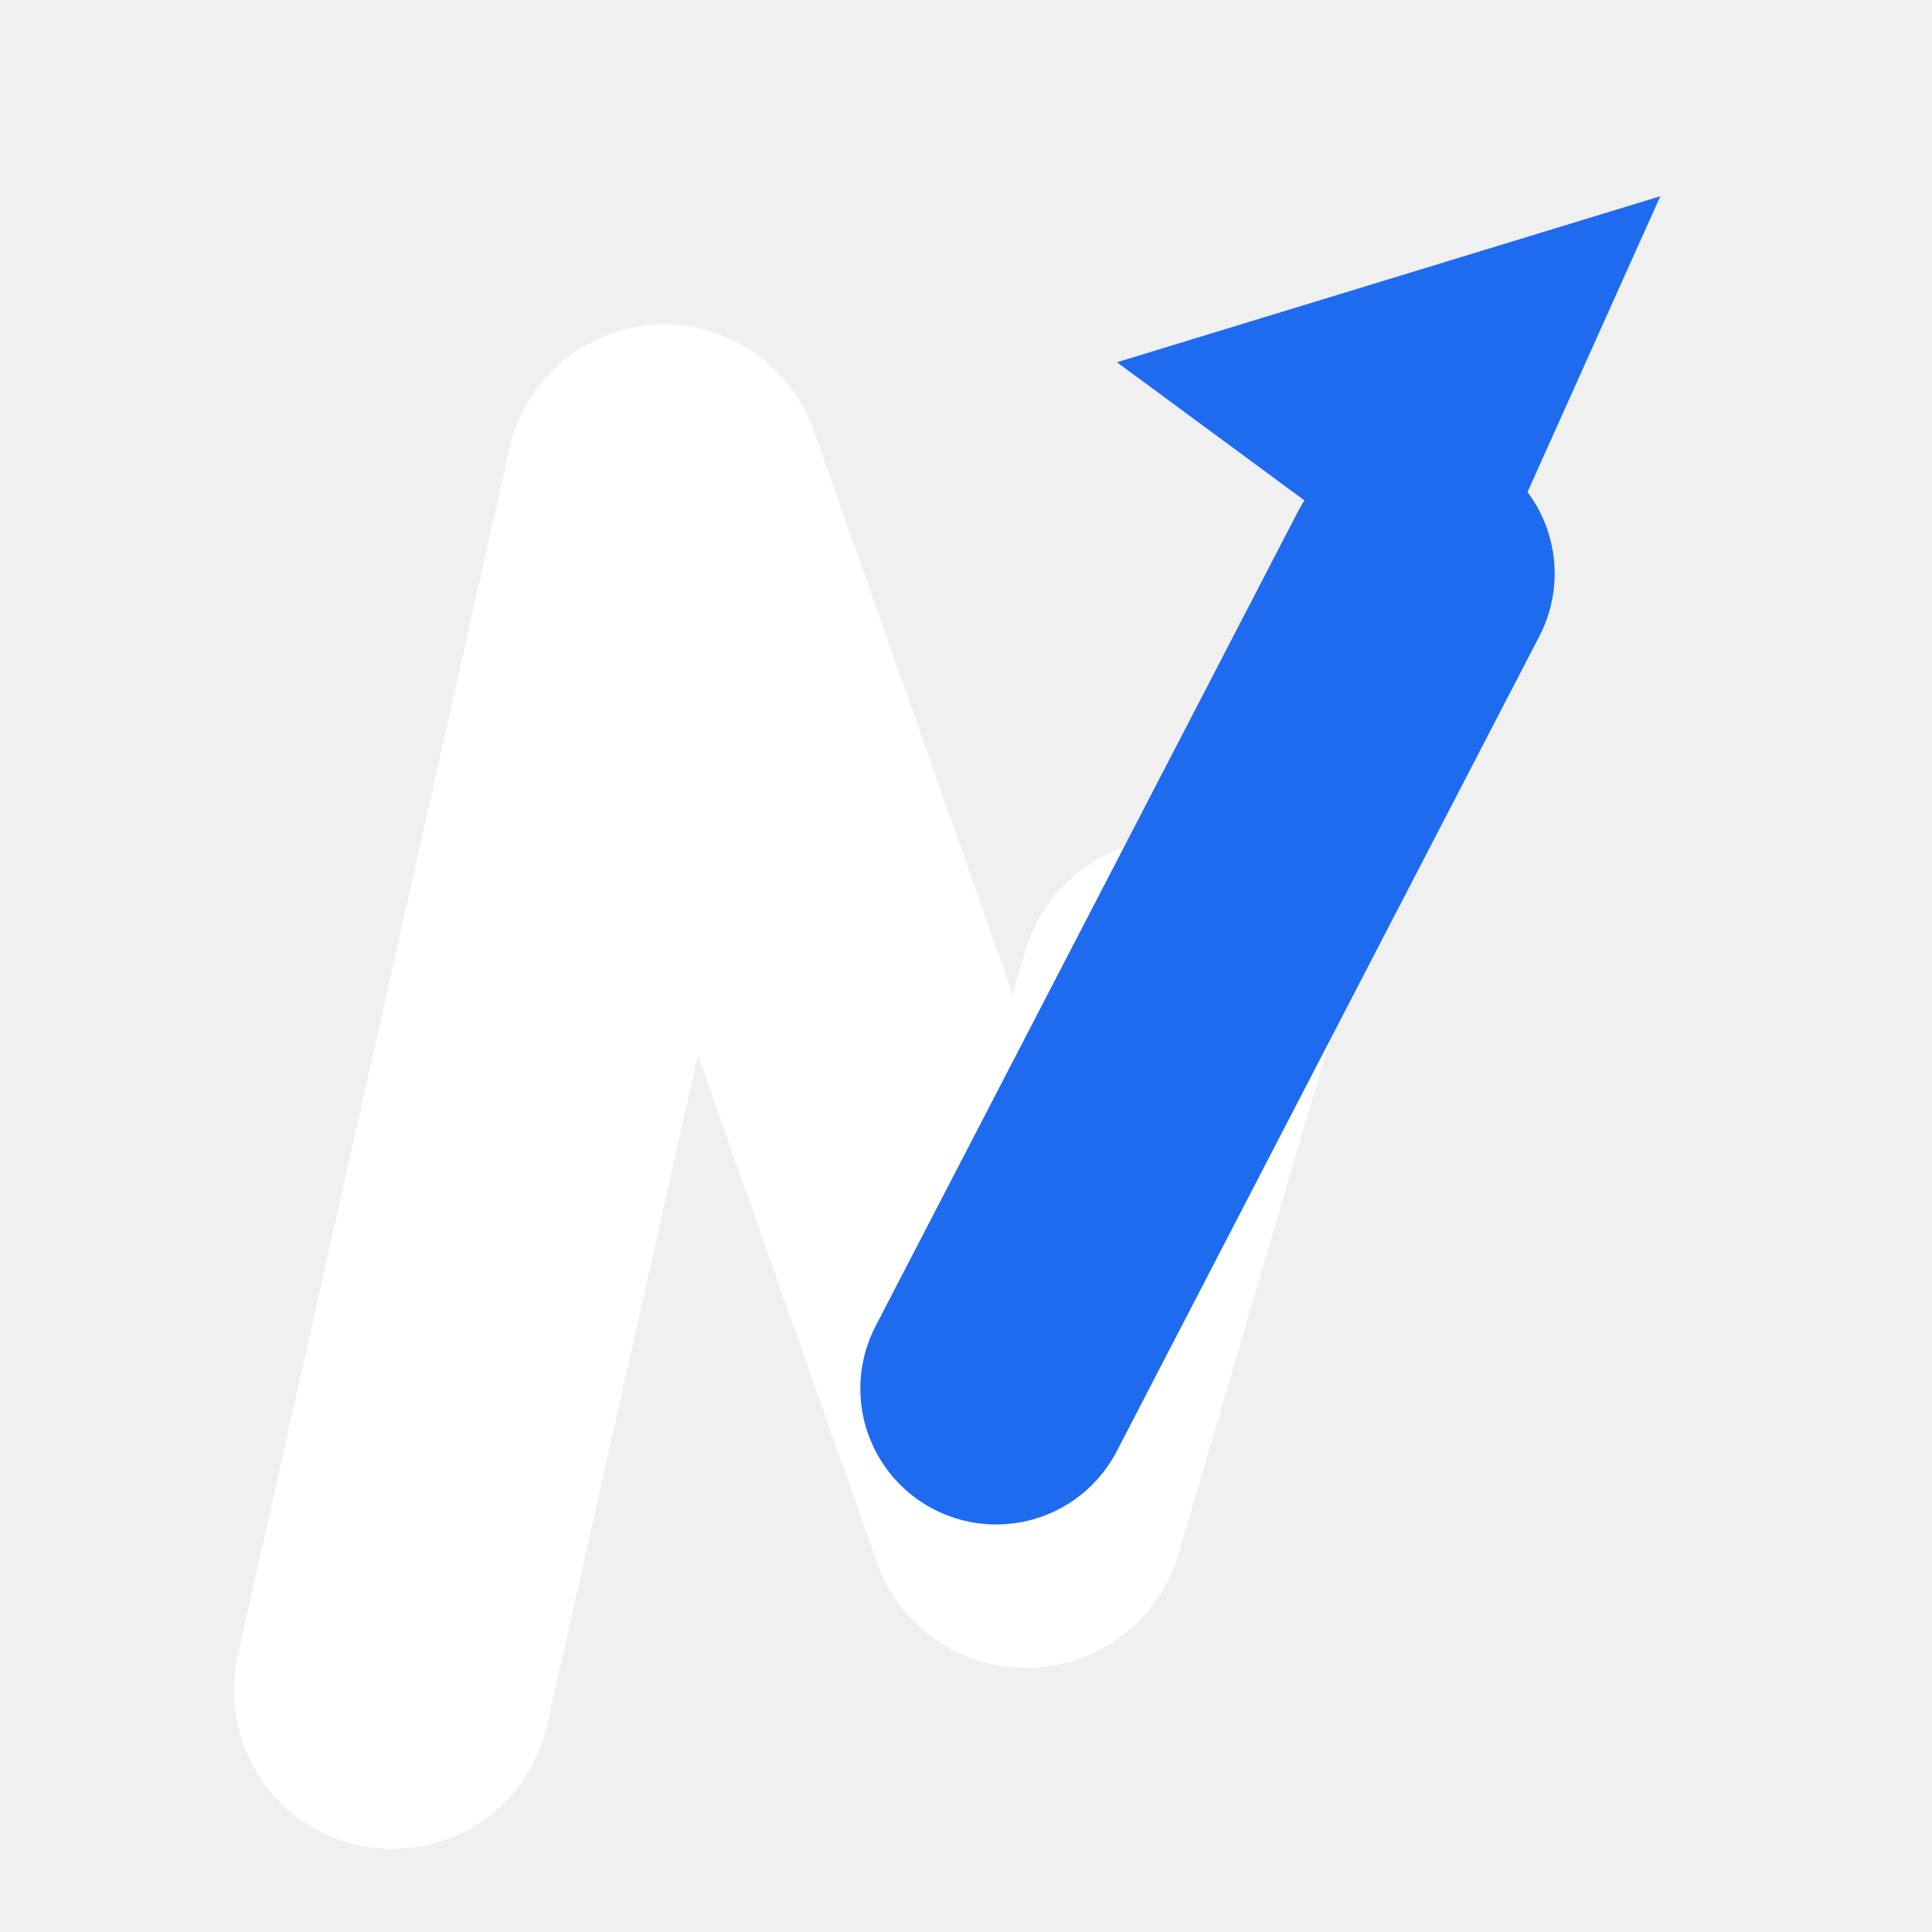
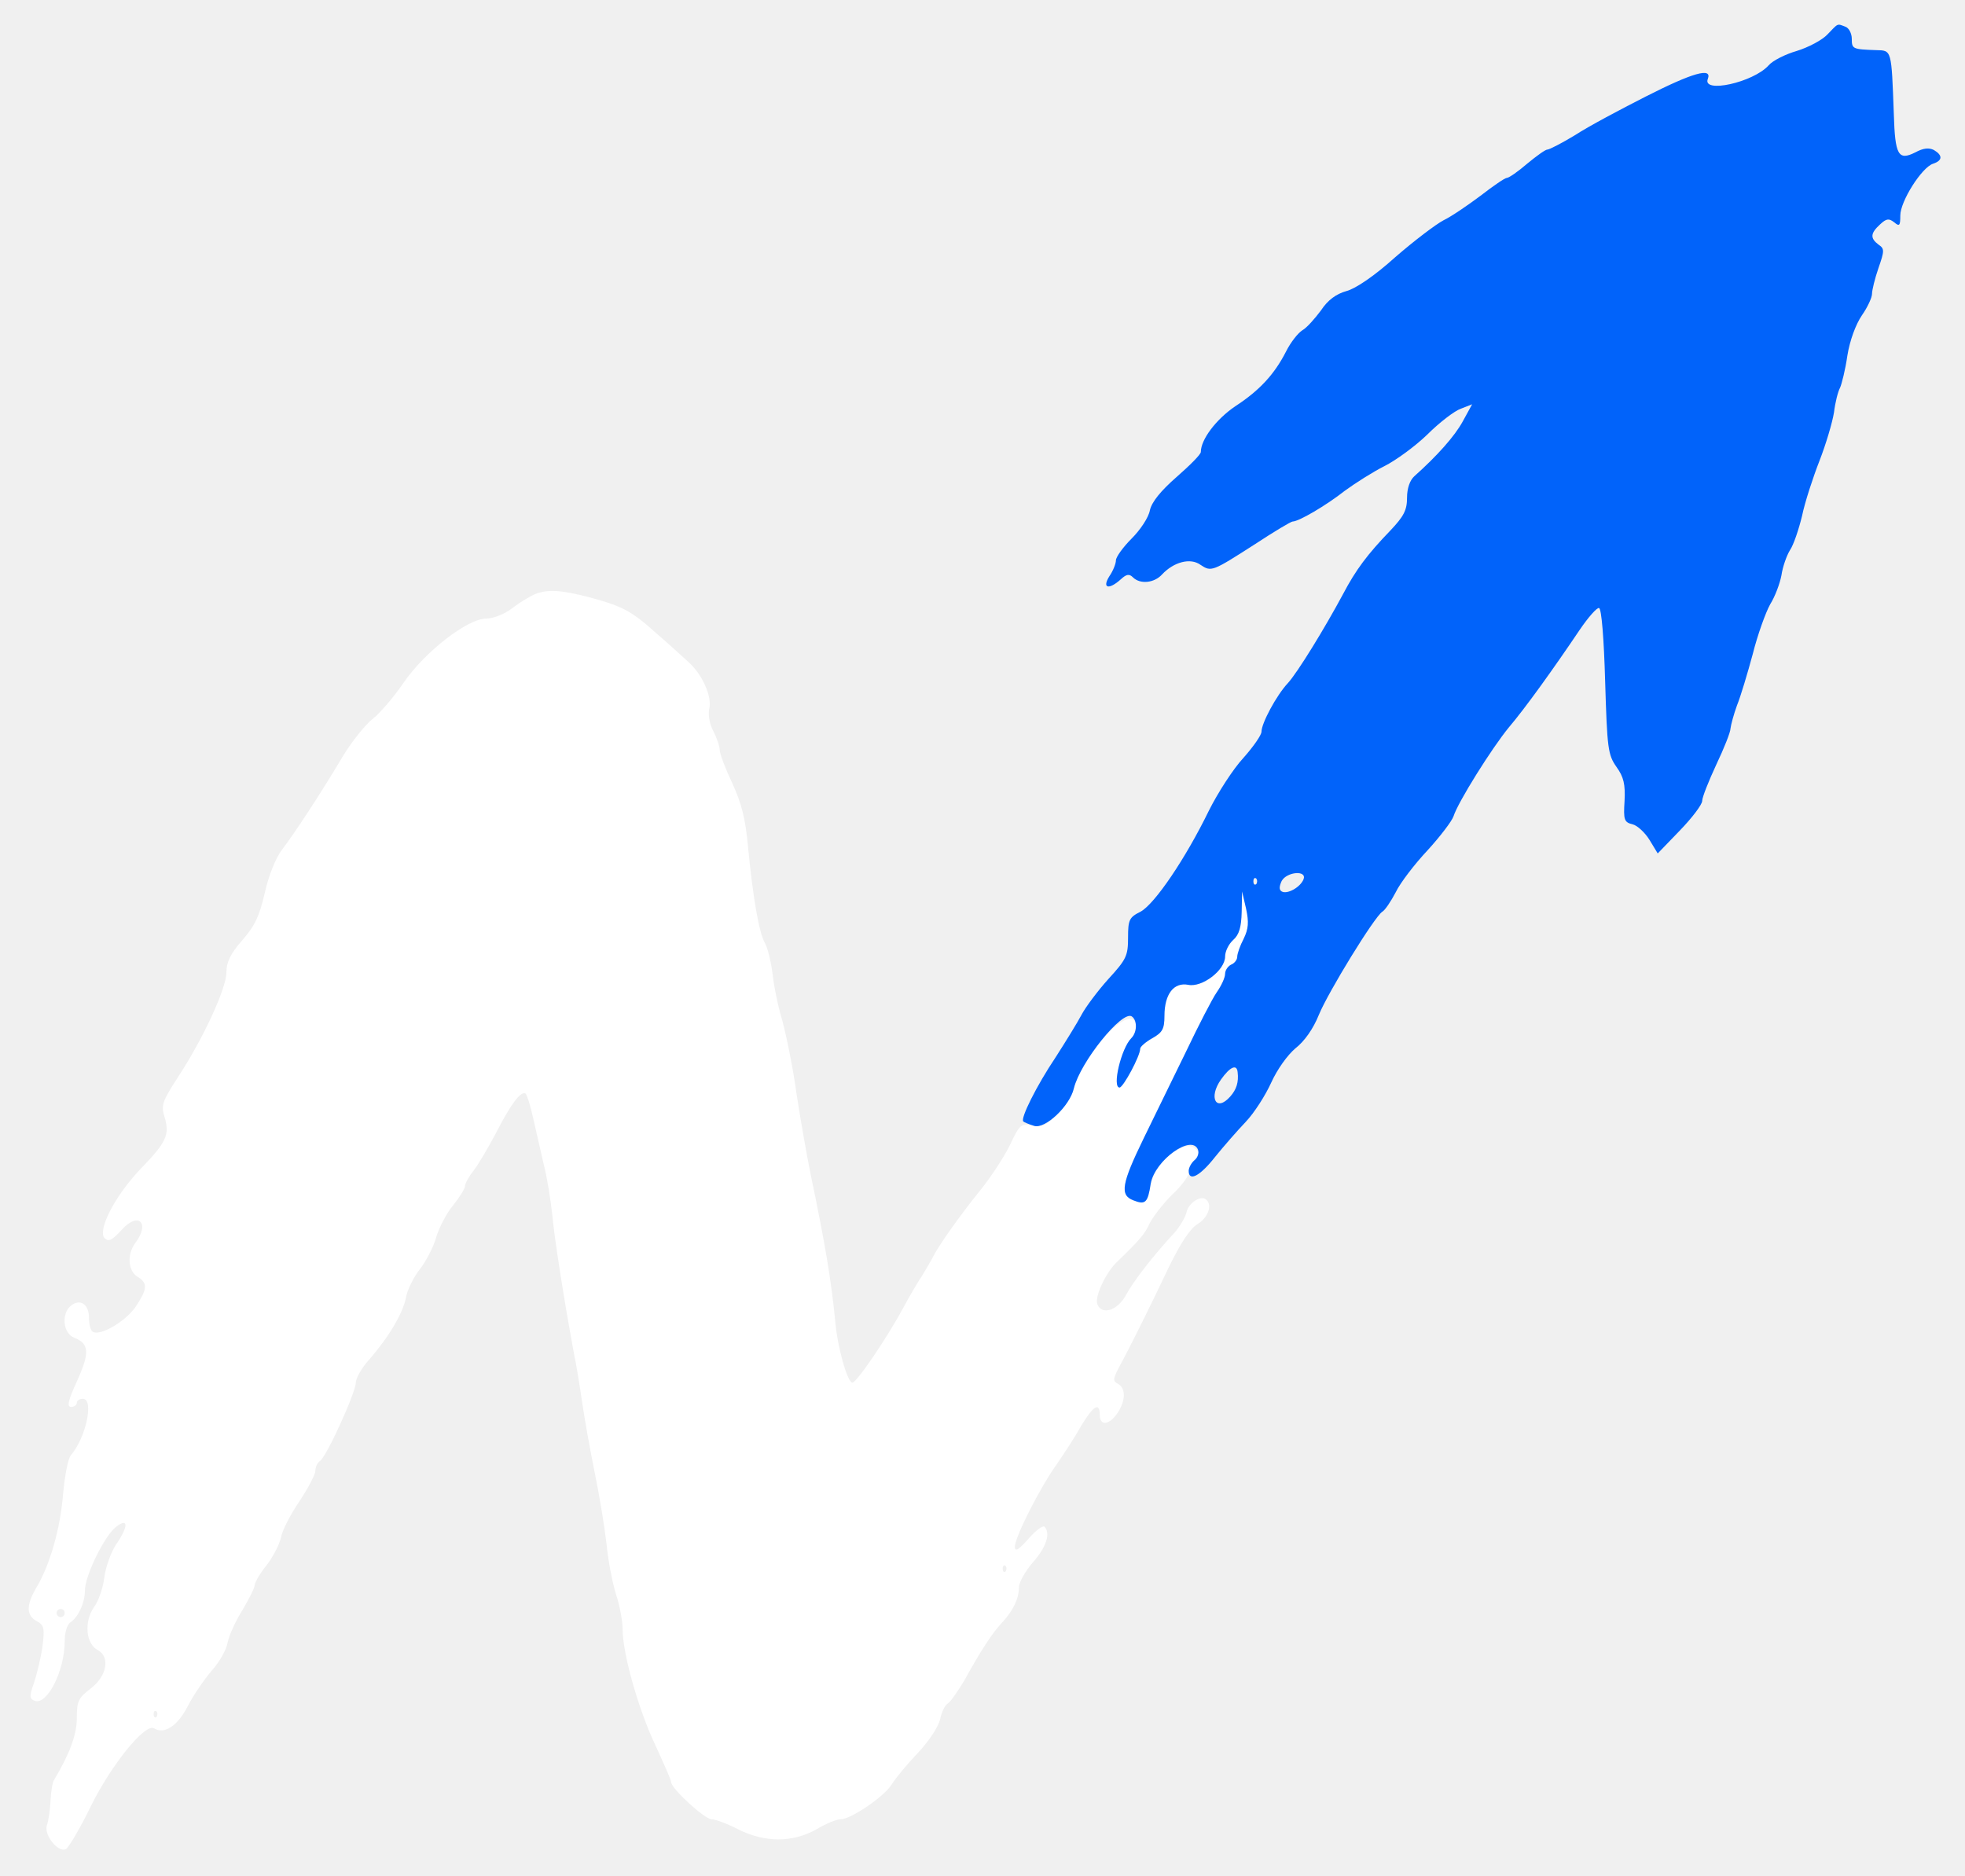
- <svg xmlns="http://www.w3.org/2000/svg" viewBox="0 0 64 64" width="64" height="64" fill="none" role="img" aria-label="New Manager Success">
-   <path d="M13 56 L22 16 L34 50 L39 33" stroke="#FFFFFF" stroke-width="10.5" fill="none" stroke-linecap="round" stroke-linejoin="round" />
-   <path d="M33 46 L47 19" stroke="#1E6BF0" stroke-width="9" fill="none" stroke-linecap="round" />
-   <path d="M55 6.5 L37 12 L46.5 19 L44 31 Z" fill="#1E6BF0" />
+ <svg xmlns="http://www.w3.org/2000/svg" viewBox="0 0 486 464" width="486" height="464" role="img" aria-label="New Manager Success">
+   <g transform="translate(0,464) scale(0.1,-0.1)">
+     <path d="M1322 3170 c-13 -6 -38 -21 -56 -35 -18 -14 -46 -25 -63 -25 -47 0 -153 -83 -205 -159 -24 -35 -58 -75 -76 -89 -18 -14 -51 -55 -73 -91 -62 -104 -122 -194 -151 -232 -16 -21 -33 -63 -43 -107 -13 -57 -25 -83 -56 -118 -29 -33 -39 -54 -39 -79 0 -40 -58 -165 -119 -258 -40 -62 -43 -70 -34 -100 13 -44 5 -62 -59 -128 -64 -67 -108 -153 -89 -172 10 -9 18 -5 42 21 41 46 71 17 34 -32 -21 -28 -19 -69 5 -84 26 -16 25 -30 -5 -75 -25 -36 -88 -73 -106 -61 -5 3 -9 19 -9 35 0 33 -22 48 -45 29 -24 -20 -19 -69 9 -79 37 -15 38 -37 7 -106 -23 -50 -26 -65 -15 -65 8 0 14 5 14 10 0 6 7 10 15 10 28 0 8 -96 -30 -140 -7 -8 -15 -52 -19 -96 -7 -85 -32 -174 -66 -231 -26 -44 -25 -69 1 -83 18 -10 20 -17 14 -63 -4 -28 -14 -69 -21 -90 -12 -33 -11 -39 2 -44 31 -11 74 75 74 147 0 22 6 42 14 47 19 12 36 48 36 79 0 36 49 137 78 158 30 23 30 0 -2 -46 -12 -19 -25 -55 -28 -80 -3 -25 -14 -58 -26 -74 -24 -35 -20 -89 9 -105 32 -17 24 -64 -16 -95 -31 -24 -35 -31 -35 -74 0 -41 -18 -89 -57 -154 -3 -4 -7 -27 -8 -50 -1 -22 -5 -50 -9 -61 -8 -23 27 -68 47 -59 6 3 35 51 62 107 51 103 134 205 156 192 25 -16 59 6 84 56 14 27 41 66 59 87 18 20 36 51 39 69 3 17 20 54 37 81 16 27 30 55 30 61 0 7 13 29 29 49 16 20 32 52 36 69 3 18 24 58 46 90 21 32 39 66 39 75 0 9 5 20 11 24 16 9 89 170 89 194 0 11 15 37 33 57 49 56 83 114 91 153 3 19 19 51 34 70 15 19 34 55 41 80 7 24 26 60 42 79 16 20 29 41 29 47 0 6 9 23 21 38 11 14 36 56 56 94 37 72 61 104 73 97 3 -2 12 -30 19 -62 7 -32 19 -83 26 -114 8 -30 17 -87 21 -125 6 -62 28 -203 53 -339 6 -27 15 -84 21 -125 6 -41 20 -119 31 -173 11 -53 24 -132 29 -175 4 -42 15 -99 24 -127 9 -27 16 -66 16 -86 0 -60 40 -200 81 -286 21 -46 39 -86 39 -91 0 -16 83 -92 100 -92 9 0 39 -11 66 -25 66 -33 134 -33 193 0 23 14 50 25 60 25 26 0 109 57 127 87 10 16 39 51 65 78 27 29 50 64 54 82 4 18 12 36 20 40 7 5 25 31 41 58 39 71 69 117 92 141 27 29 42 59 42 87 0 13 16 41 35 63 33 37 44 72 28 88 -4 3 -22 -10 -40 -31 -24 -27 -33 -32 -33 -19 0 24 64 150 105 206 17 25 44 66 59 93 30 50 46 60 46 27 0 -28 24 -25 44 5 20 30 21 61 1 72 -13 7 -12 12 1 38 28 51 80 156 125 251 30 61 53 96 72 107 24 15 36 45 21 59 -12 13 -43 -6 -49 -29 -3 -14 -17 -37 -30 -52 -53 -57 -101 -119 -120 -154 -21 -39 -60 -51 -71 -23 -7 18 20 76 46 102 60 58 71 71 84 99 8 16 33 48 55 70 23 21 41 46 41 54 0 8 7 22 15 31 14 15 14 18 0 30 -26 22 -97 -34 -107 -85 -11 -49 -17 -55 -45 -44 -34 13 -29 41 26 154 27 55 74 152 105 215 30 63 64 129 75 145 12 17 21 37 21 46 0 9 7 19 15 23 8 3 15 12 15 19 0 8 7 28 16 45 12 25 13 41 6 74 l-10 43 -1 -51 c-1 -37 -6 -56 -21 -69 -11 -10 -20 -28 -20 -41 0 -34 -57 -77 -91 -70 -36 7 -59 -23 -59 -77 0 -32 -5 -41 -30 -55 -16 -9 -30 -21 -30 -26 0 -18 -42 -96 -51 -96 -19 0 4 97 29 122 17 17 15 48 -3 48 -37 0 -123 -106 -139 -172 -3 -15 -21 -43 -40 -62 -28 -30 -38 -35 -63 -30 -28 5 -31 3 -55 -48 -14 -29 -48 -81 -75 -114 -50 -62 -103 -137 -116 -164 -4 -8 -16 -28 -26 -45 -11 -16 -32 -52 -47 -80 -40 -74 -115 -185 -126 -185 -12 0 -37 89 -42 150 -10 101 -24 188 -61 365 -9 44 -25 134 -35 200 -9 66 -26 147 -35 180 -10 33 -21 85 -24 115 -4 30 -12 65 -19 77 -15 26 -30 115 -42 239 -6 68 -16 107 -39 157 -17 36 -31 73 -31 82 0 9 -7 30 -16 47 -9 17 -13 40 -10 54 8 30 -17 87 -53 118 -14 13 -48 44 -76 68 -62 56 -84 68 -165 90 -73 19 -105 21 -138 8z m1165 -2417 c-4 -3 -7 0 -7 7 0 7 3 10 7 7 3 -4 3 -10 0 -14z m-2327 -103 c0 -5 -4 -10 -10 -10 -5 0 -10 5 -10 10 0 6 5 10 10 10 6 0 10 -4 10 -10z m227 -257 c-4 -3 -7 0 -7 7 0 7 3 10 7 7 3 -4 3 -10 0 -14z" fill="#FFFFFF" />
+     <path d="M4520 4555 c-13 -14 -47 -32 -76 -41 -28 -8 -60 -24 -70 -36 -38 -42 -165 -70 -150 -33 11 29 -38 15 -154 -44 -63 -32 -142 -74 -174 -95 -33 -20 -64 -36 -69 -36 -5 0 -27 -16 -50 -35 -22 -19 -45 -35 -50 -35 -5 0 -34 -20 -65 -44 -32 -24 -73 -52 -92 -61 -19 -10 -73 -51 -119 -91 -51 -46 -98 -78 -121 -84 -25 -7 -46 -22 -63 -48 -15 -20 -35 -43 -46 -49 -11 -7 -29 -30 -40 -52 -29 -57 -66 -97 -126 -136 -47 -32 -85 -82 -85 -113 0 -6 -27 -33 -59 -61 -40 -35 -62 -62 -67 -83 -3 -18 -24 -49 -45 -70 -22 -22 -39 -46 -39 -54 0 -8 -7 -26 -16 -39 -19 -30 -2 -35 28 -8 14 13 21 14 30 5 18 -18 53 -14 72 7 29 31 70 42 95 24 27 -18 29 -17 135 51 47 31 89 56 93 56 15 0 82 39 129 76 26 19 70 47 98 61 28 14 76 49 106 78 30 30 68 59 83 64 l28 11 -23 -42 c-20 -37 -64 -86 -120 -136 -11 -10 -18 -30 -18 -53 0 -31 -8 -46 -41 -81 -57 -59 -86 -98 -117 -157 -45 -84 -113 -195 -137 -221 -28 -30 -65 -99 -65 -120 0 -8 -20 -37 -45 -65 -25 -27 -63 -86 -85 -130 -58 -119 -134 -231 -169 -250 -28 -14 -31 -20 -31 -64 0 -45 -4 -54 -49 -103 -26 -29 -56 -69 -66 -88 -10 -19 -39 -66 -64 -105 -47 -70 -88 -152 -80 -159 2 -2 14 -7 27 -11 27 -8 88 49 98 93 16 65 119 193 143 178 14 -9 14 -39 -1 -54 -25 -25 -48 -122 -29 -122 9 0 51 78 51 96 0 5 14 17 30 26 25 14 30 23 30 55 0 54 23 84 59 77 34 -7 91 36 91 70 0 13 9 31 20 41 15 13 20 32 21 69 l1 51 10 -43 c7 -33 6 -49 -6 -74 -9 -17 -16 -37 -16 -45 0 -7 -7 -16 -15 -19 -8 -4 -15 -14 -15 -23 0 -9 -9 -29 -21 -46 -11 -16 -45 -82 -75 -145 -31 -63 -78 -160 -105 -215 -55 -113 -60 -141 -26 -154 30 -12 36 -6 43 41 10 58 102 124 117 84 3 -8 -1 -20 -9 -26 -8 -7 -14 -19 -14 -26 0 -28 28 -13 65 34 21 26 55 65 76 87 21 22 49 66 63 97 15 33 40 68 60 85 22 17 44 48 58 83 23 56 137 242 157 255 6 3 21 25 33 48 11 23 47 70 79 104 31 34 60 72 64 84 11 35 95 169 137 220 40 47 109 143 175 241 21 31 43 56 48 54 6 -2 12 -75 15 -182 5 -166 7 -181 28 -211 18 -25 22 -43 20 -84 -3 -47 -1 -53 20 -58 12 -3 31 -21 42 -39 l20 -33 55 57 c30 31 55 64 55 73 0 9 16 49 35 90 19 40 35 80 35 89 1 9 8 35 16 57 9 22 26 79 39 127 12 48 32 103 43 123 12 19 24 51 28 72 3 21 13 49 21 62 9 13 22 52 30 85 7 34 27 95 43 136 16 41 32 95 36 120 3 25 10 52 15 61 4 9 13 44 18 79 6 38 21 78 36 100 14 20 25 44 25 53 0 9 7 38 16 64 15 43 15 48 0 58 -21 16 -20 28 4 50 16 15 22 15 35 5 13 -11 15 -8 15 17 0 35 53 119 81 128 24 8 24 21 2 34 -12 6 -26 5 -46 -6 -42 -21 -50 -7 -53 94 -6 162 -5 158 -44 159 -58 2 -60 3 -60 28 0 13 -7 27 -16 30 -21 8 -17 9 -44 -19z m-1296 -2090 c-8 -20 -41 -38 -54 -30 -7 4 -6 13 0 26 13 23 63 27 54 4z m-117 -12 c-4 -3 -7 0 -7 7 0 7 3 10 7 7 3 -4 3 -10 0 -14z m-46 -465 c3 -25 -3 -43 -18 -60 -35 -40 -55 -3 -23 42 22 31 39 39 41 18z" fill="#0163FA" />
+   </g>
</svg>
